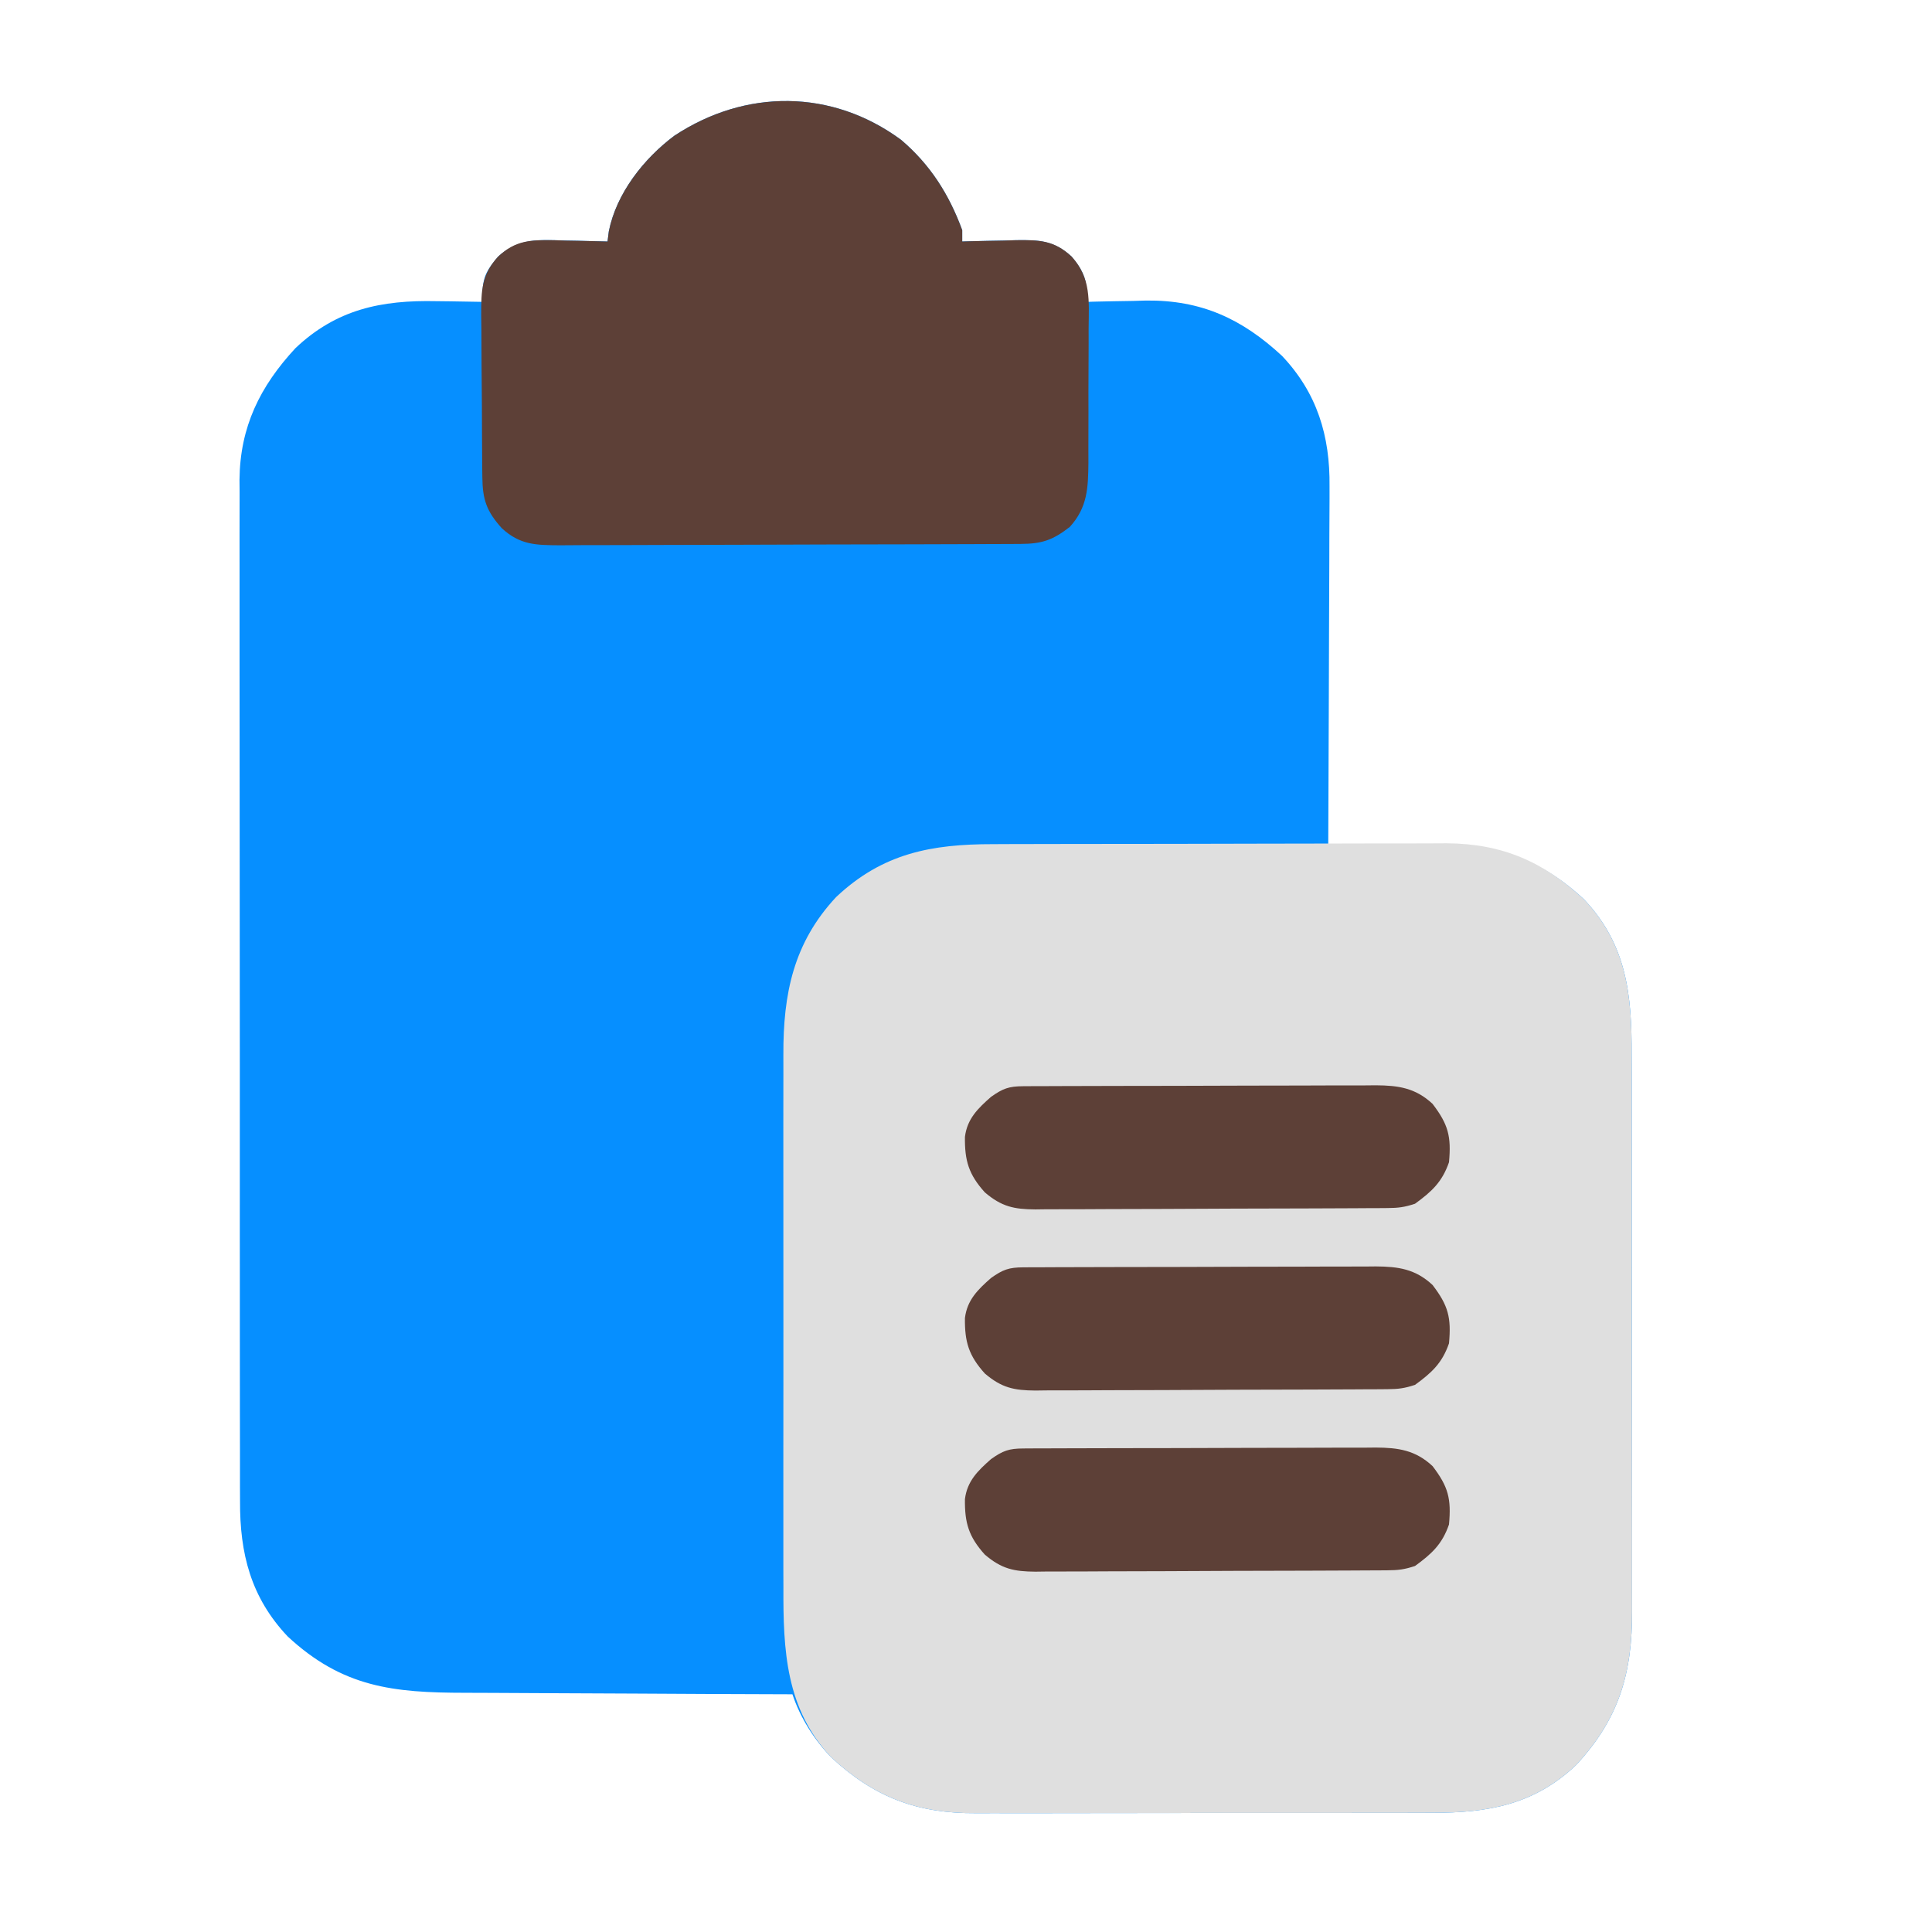
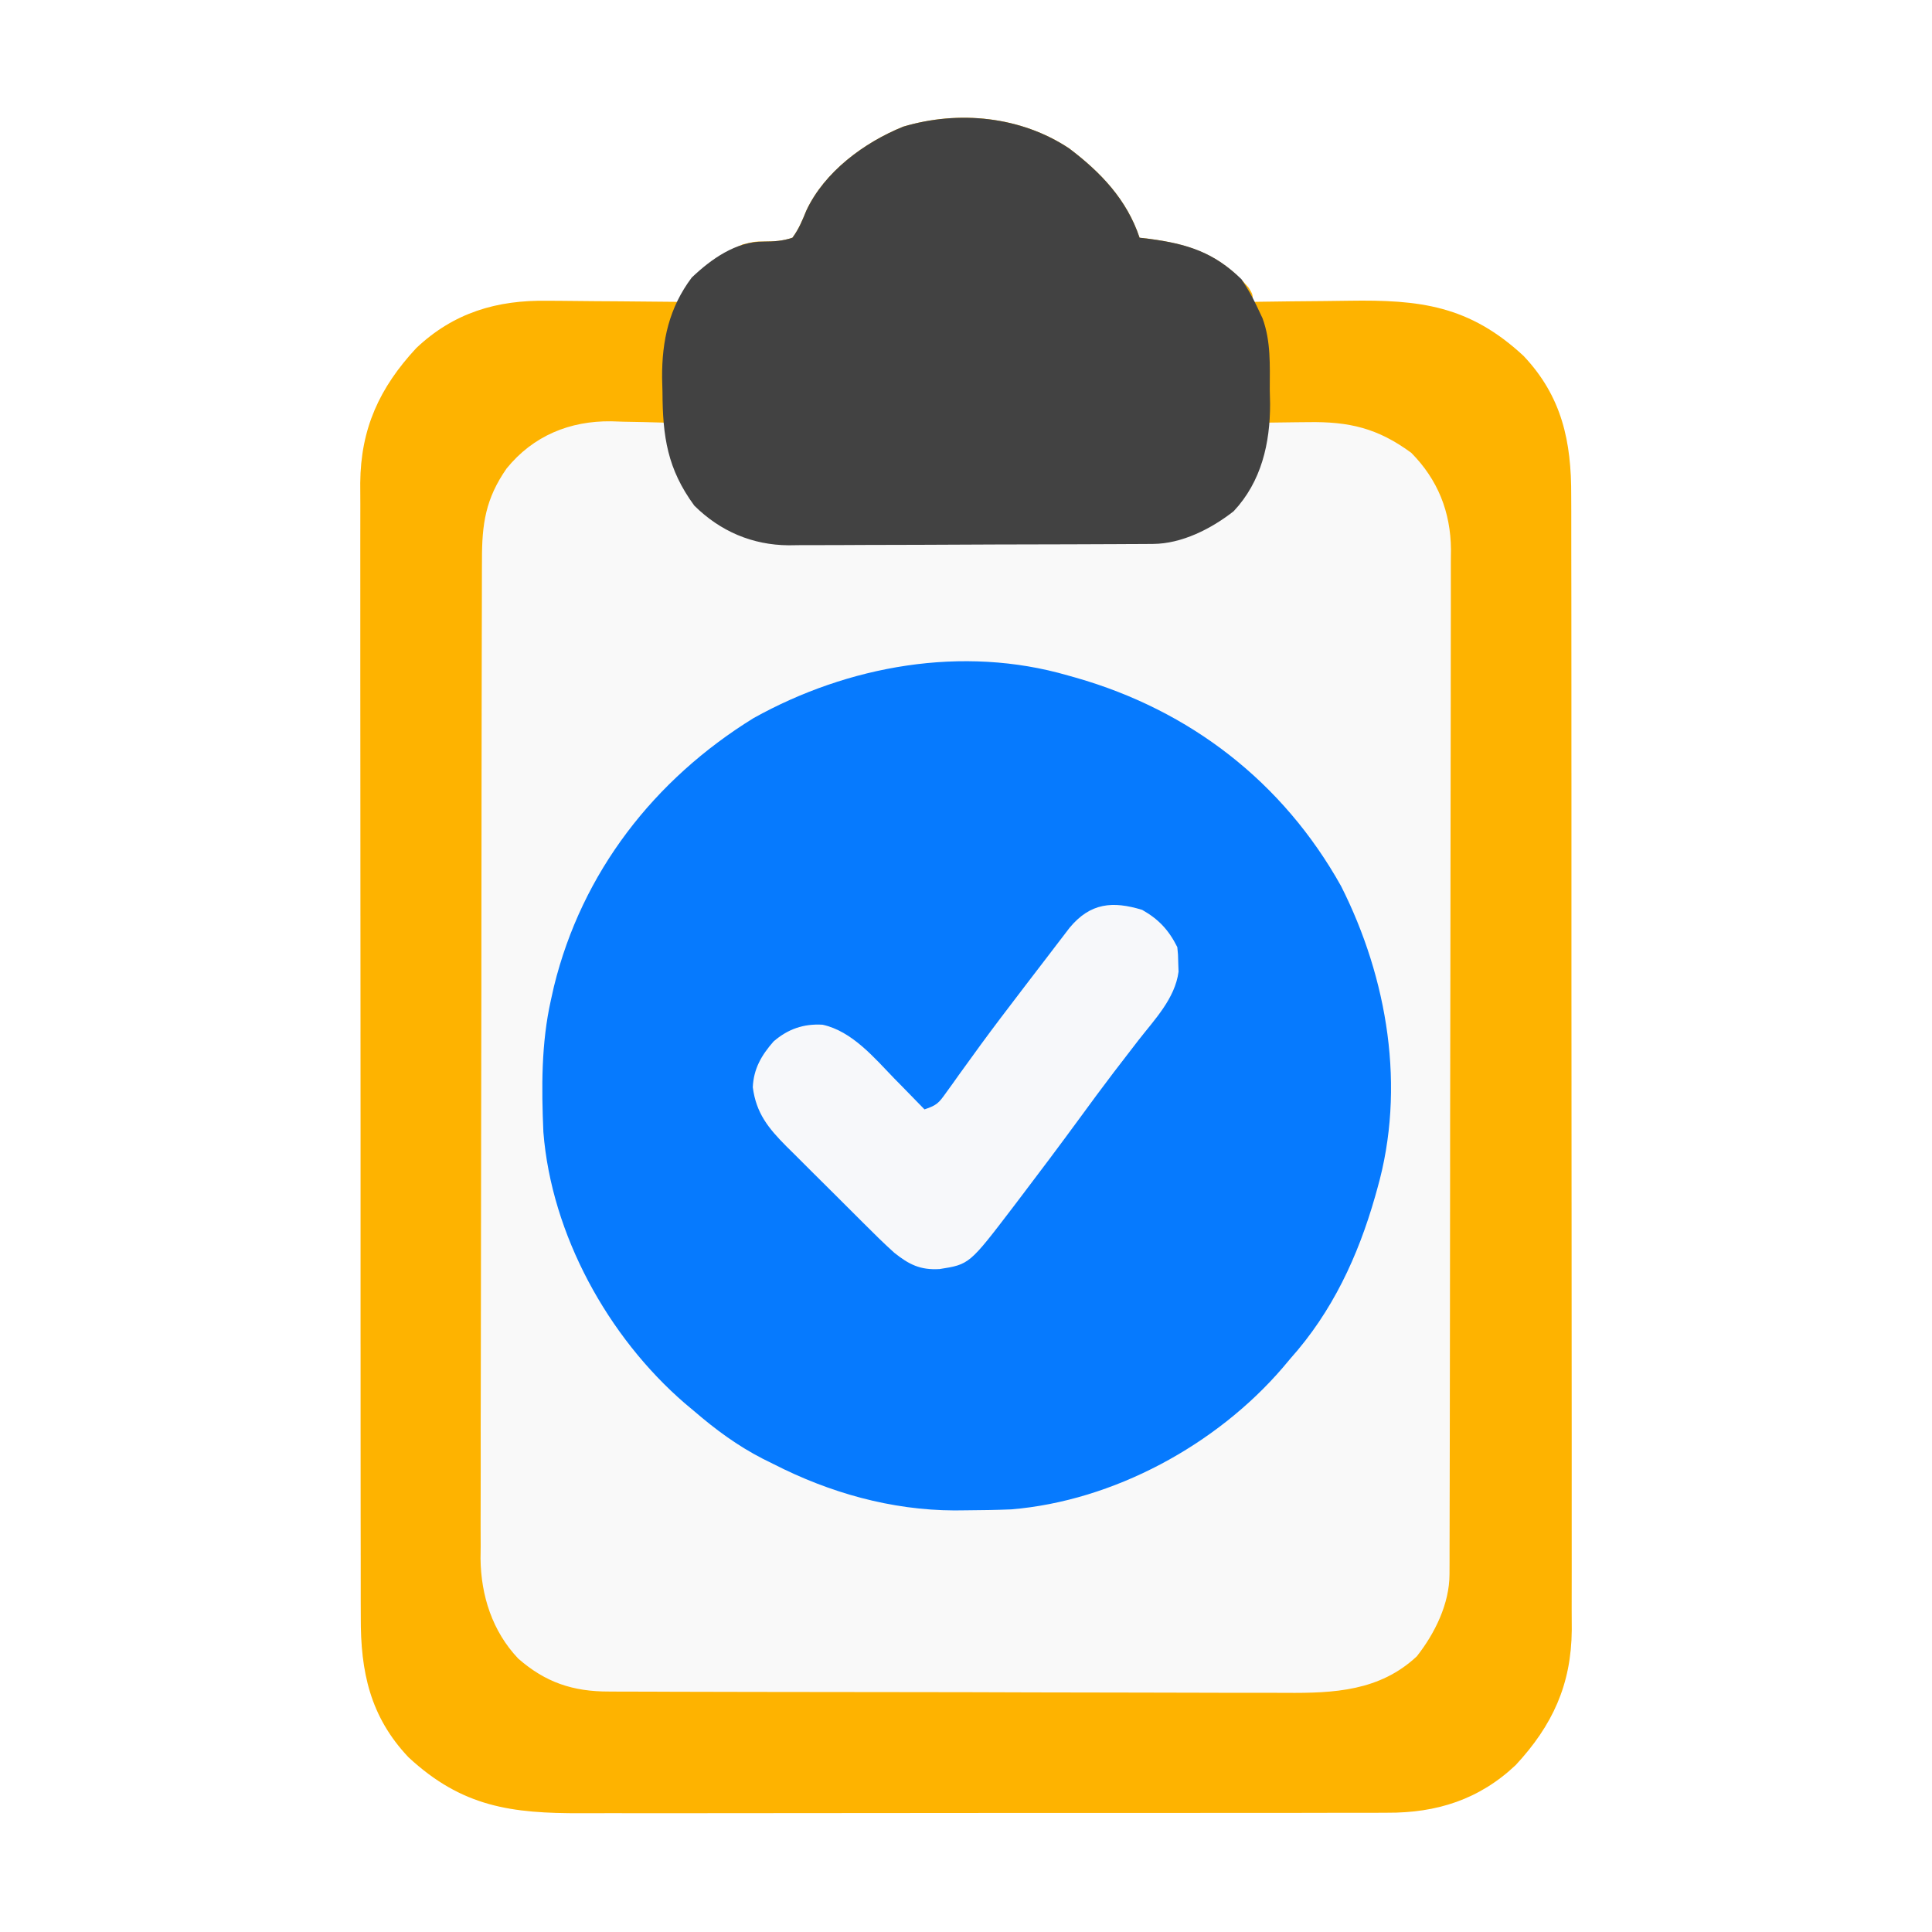
<svg xmlns="http://www.w3.org/2000/svg" version="1.1" width="512" height="512">
-   <path d="M0 0 C7.748 6.583 12.733 14.457 16.223 23.957 C16.223 24.947 16.223 25.937 16.223 26.957 C16.888 26.936 17.553 26.915 18.239 26.894 C21.275 26.81 24.311 26.758 27.348 26.707 C28.394 26.674 29.441 26.64 30.52 26.605 C36.775 26.526 40.499 26.709 45.223 30.957 C48.713 35.182 49.418 37.572 49.223 42.957 C49.947 42.936 50.672 42.915 51.419 42.894 C54.77 42.809 58.121 42.758 61.473 42.707 C62.612 42.674 63.752 42.64 64.926 42.605 C79.533 42.439 90.357 47.421 100.973 57.27 C110.293 67.118 113.713 78.516 113.563 91.823 C113.564 92.858 113.564 93.893 113.565 94.96 C113.562 98.347 113.539 101.734 113.516 105.121 C113.51 107.483 113.506 109.846 113.503 112.208 C113.491 118.399 113.462 124.59 113.429 130.781 C113.398 137.109 113.384 143.437 113.369 149.766 C113.337 162.163 113.286 174.56 113.223 186.957 C114.432 186.936 115.642 186.915 116.888 186.894 C121.428 186.82 125.967 186.775 130.508 186.737 C132.463 186.717 134.418 186.69 136.373 186.655 C154.413 186.342 167.316 188.599 180.973 201.27 C192.364 213.306 193.673 226.636 193.627 242.425 C193.632 244.181 193.639 245.936 193.648 247.691 C193.665 252.435 193.664 257.179 193.659 261.923 C193.655 265.894 193.662 269.865 193.668 273.836 C193.682 283.209 193.68 292.583 193.669 301.957 C193.657 311.603 193.671 321.249 193.698 330.896 C193.72 339.2 193.727 347.504 193.721 355.809 C193.718 360.759 193.72 365.709 193.737 370.659 C193.753 375.316 193.749 379.973 193.73 384.63 C193.726 386.331 193.729 388.033 193.74 389.734 C193.834 406.25 190.339 418.389 178.91 430.707 C167.784 441.237 155.522 443.415 140.692 443.361 C139.252 443.367 137.812 443.374 136.372 443.382 C132.487 443.4 128.603 443.399 124.718 443.393 C121.463 443.39 118.208 443.396 114.953 443.402 C107.267 443.416 99.581 443.414 91.895 443.403 C83.994 443.392 76.092 443.406 68.191 443.432 C61.381 443.455 54.572 443.461 47.762 443.455 C43.706 443.452 39.651 443.454 35.595 443.472 C31.778 443.487 27.961 443.483 24.144 443.464 C22.753 443.461 21.362 443.464 19.97 443.474 C4.346 443.584 -7.071 439.273 -18.527 428.645 C-23.041 423.927 -26.711 418.155 -28.777 411.957 C-29.596 411.955 -29.596 411.955 -30.431 411.953 C-43.754 411.915 -57.077 411.856 -70.4 411.773 C-76.843 411.734 -83.286 411.701 -89.729 411.686 C-95.954 411.671 -102.179 411.636 -108.403 411.589 C-110.771 411.574 -113.139 411.566 -115.507 411.565 C-134.583 411.551 -147.989 410.133 -162.527 396.645 C-172.309 386.309 -175.241 374.63 -175.165 360.75 C-175.17 359.557 -175.176 358.365 -175.181 357.136 C-175.193 353.853 -175.192 350.569 -175.184 347.286 C-175.179 343.734 -175.192 340.183 -175.202 336.631 C-175.219 329.683 -175.22 322.736 -175.215 315.788 C-175.211 310.138 -175.212 304.488 -175.218 298.838 C-175.218 298.033 -175.219 297.227 -175.22 296.397 C-175.222 294.76 -175.223 293.124 -175.225 291.487 C-175.238 276.153 -175.233 260.82 -175.221 245.486 C-175.211 231.476 -175.224 217.465 -175.248 203.454 C-175.273 189.049 -175.282 174.643 -175.276 160.237 C-175.272 152.157 -175.274 144.077 -175.292 135.997 C-175.307 129.119 -175.307 122.241 -175.29 115.362 C-175.281 111.857 -175.279 108.352 -175.295 104.847 C-175.308 101.037 -175.296 97.228 -175.279 93.418 C-175.288 92.324 -175.298 91.229 -175.308 90.102 C-175.175 76.096 -169.886 65.362 -160.465 55.207 C-149.59 44.915 -137.699 42.453 -123.152 42.77 C-121.957 42.783 -120.762 42.797 -119.531 42.811 C-116.613 42.846 -113.695 42.895 -110.777 42.957 C-110.811 42.031 -110.844 41.106 -110.879 40.152 C-110.745 35.928 -109.449 34.191 -106.777 30.957 C-101.267 26.002 -96.061 26.478 -88.902 26.707 C-87.832 26.725 -86.763 26.743 -85.66 26.762 C-83.032 26.809 -80.405 26.874 -77.777 26.957 C-77.609 25.636 -77.609 25.636 -77.438 24.289 C-75.44 14.209 -68.191 5.019 -60.102 -1.051 C-41.245 -13.518 -18.359 -13.505 0 0 Z " fill="#068FFF" transform="translate(238.7773,37.04297)" />
-   <path d="M0 0 C1.41 -0.006 2.821 -0.013 4.231 -0.02 C8.039 -0.038 11.847 -0.043 15.655 -0.044 C18.041 -0.045 20.426 -0.05 22.811 -0.055 C31.15 -0.073 39.489 -0.082 47.829 -0.08 C55.574 -0.079 63.319 -0.1 71.064 -0.132 C77.738 -0.158 84.412 -0.168 91.085 -0.167 C95.061 -0.167 99.036 -0.172 103.011 -0.194 C106.753 -0.213 110.495 -0.213 114.237 -0.198 C116.246 -0.195 118.255 -0.212 120.263 -0.229 C134.992 -0.128 145.867 4.637 156.608 14.603 C168 26.639 169.309 39.97 169.262 55.759 C169.268 57.514 169.275 59.27 169.283 61.025 C169.301 65.769 169.3 70.513 169.294 75.257 C169.291 79.227 169.297 83.198 169.303 87.169 C169.317 96.543 169.316 105.916 169.304 115.29 C169.293 124.937 169.307 134.583 169.334 144.229 C169.356 152.534 169.362 160.838 169.357 169.142 C169.353 174.092 169.355 179.042 169.373 183.992 C169.388 188.65 169.384 193.307 169.365 197.964 C169.362 199.665 169.365 201.366 169.375 203.067 C169.47 219.583 165.975 231.722 154.546 244.041 C143.419 254.571 131.157 256.748 116.327 256.695 C114.887 256.7 113.447 256.707 112.007 256.715 C108.123 256.733 104.238 256.732 100.354 256.726 C97.099 256.723 93.844 256.729 90.588 256.735 C82.902 256.749 75.217 256.748 67.531 256.737 C59.629 256.725 51.728 256.739 43.826 256.766 C37.017 256.788 30.207 256.795 23.397 256.789 C19.342 256.786 15.286 256.788 11.23 256.805 C7.413 256.821 3.597 256.817 -0.22 256.798 C-1.612 256.794 -3.003 256.797 -4.394 256.808 C-20.019 256.917 -31.436 252.607 -42.892 241.978 C-54.923 229.152 -55.598 213.632 -55.53 196.995 C-55.534 195.306 -55.539 193.618 -55.546 191.929 C-55.56 187.386 -55.554 182.843 -55.545 178.3 C-55.537 173.523 -55.544 168.746 -55.549 163.969 C-55.554 155.955 -55.547 147.94 -55.533 139.925 C-55.517 130.682 -55.522 121.439 -55.538 112.196 C-55.552 104.23 -55.554 96.264 -55.546 88.299 C-55.541 83.554 -55.541 78.809 -55.551 74.065 C-55.559 69.605 -55.553 65.146 -55.536 60.686 C-55.532 59.057 -55.533 57.428 -55.54 55.799 C-55.599 39.72 -52.892 26.18 -41.579 14.041 C-29.283 2.411 -16.292 -0.011 0 0 Z " fill="#DFDFDF" transform="translate(263.1418,223.7095)" />
-   <path d="M0 0 C7.748 6.583 12.733 14.457 16.223 23.957 C16.223 24.947 16.223 25.937 16.223 26.957 C16.888 26.936 17.553 26.915 18.239 26.894 C21.275 26.81 24.311 26.758 27.348 26.707 C28.394 26.674 29.441 26.64 30.52 26.605 C36.582 26.529 40.593 26.601 45.223 30.957 C50.42 36.657 49.787 42.596 49.719 50.02 C49.72 51.284 49.722 52.549 49.723 53.852 C49.722 56.522 49.712 59.191 49.689 61.86 C49.661 65.27 49.664 68.679 49.676 72.088 C49.685 75.357 49.67 78.626 49.656 81.895 C49.659 83.113 49.662 84.332 49.665 85.588 C49.591 92.263 49.432 97.439 44.723 102.602 C40.216 106.11 37.333 107.08 31.701 107.104 C29.979 107.115 29.979 107.115 28.222 107.126 C26.961 107.129 25.7 107.131 24.401 107.134 C23.061 107.14 21.72 107.147 20.38 107.154 C15.977 107.175 11.575 107.185 7.172 107.195 C5.655 107.199 4.139 107.203 2.623 107.208 C-4.501 107.227 -11.625 107.241 -18.749 107.249 C-26.969 107.259 -35.189 107.285 -43.409 107.326 C-49.765 107.356 -56.121 107.371 -62.477 107.374 C-66.273 107.376 -70.068 107.385 -73.863 107.411 C-77.434 107.434 -81.005 107.438 -84.577 107.428 C-86.508 107.427 -88.439 107.446 -90.37 107.466 C-96.787 107.427 -100.955 107.388 -105.777 102.957 C-109.83 98.467 -110.896 95.362 -110.954 89.387 C-110.967 88.246 -110.98 87.104 -110.993 85.928 C-111.001 84.694 -111.008 83.459 -111.016 82.188 C-111.024 80.919 -111.032 79.65 -111.04 78.342 C-111.054 75.655 -111.065 72.968 -111.073 70.28 C-111.084 66.847 -111.118 63.414 -111.158 59.981 C-111.19 56.696 -111.195 53.41 -111.203 50.125 C-111.221 48.897 -111.238 47.668 -111.256 46.403 C-111.24 39.963 -111.215 35.8 -106.777 30.957 C-102.148 26.601 -98.136 26.529 -92.074 26.605 C-91.028 26.639 -89.981 26.672 -88.902 26.707 C-87.832 26.725 -86.763 26.743 -85.66 26.762 C-83.032 26.809 -80.405 26.874 -77.777 26.957 C-77.665 26.077 -77.553 25.196 -77.438 24.289 C-75.44 14.209 -68.191 5.019 -60.102 -1.051 C-41.245 -13.518 -18.359 -13.505 0 0 Z " fill="#5d4037" transform="translate(238.7773,37.04297)" />
-   <path d="M0 0 C0.878 -0.006 1.755 -0.011 2.659 -0.017 C3.624 -0.018 4.59 -0.02 5.584 -0.021 C6.599 -0.026 7.614 -0.031 8.659 -0.036 C12.028 -0.05 15.398 -0.057 18.767 -0.063 C21.104 -0.068 23.441 -0.074 25.777 -0.08 C30.684 -0.09 35.59 -0.096 40.496 -0.1 C46.782 -0.105 53.068 -0.129 59.354 -0.158 C64.183 -0.176 69.013 -0.182 73.843 -0.183 C76.16 -0.186 78.478 -0.194 80.795 -0.207 C84.039 -0.224 87.282 -0.222 90.526 -0.216 C91.961 -0.23 91.961 -0.23 93.426 -0.244 C99.37 -0.207 103.919 0.438 108.458 4.676 C112.647 10.154 113.435 13.327 112.814 20.14 C110.988 25.414 108.206 27.937 103.814 31.14 C101.042 32.064 99.369 32.272 96.507 32.288 C95.628 32.295 94.749 32.302 93.844 32.309 C92.401 32.313 92.401 32.313 90.93 32.317 C89.407 32.327 89.407 32.327 87.854 32.337 C84.49 32.357 81.127 32.369 77.763 32.379 C76.615 32.383 75.467 32.387 74.284 32.391 C68.208 32.412 62.132 32.426 56.056 32.436 C49.778 32.447 43.5 32.481 37.222 32.521 C32.396 32.547 27.571 32.555 22.745 32.559 C20.431 32.564 18.116 32.575 15.802 32.594 C12.563 32.618 9.325 32.617 6.086 32.61 C5.13 32.623 4.175 32.636 3.19 32.649 C-2.452 32.605 -5.726 31.938 -10.186 28.14 C-14.489 23.373 -15.549 19.703 -15.468 13.422 C-14.878 8.641 -12.038 5.891 -8.561 2.828 C-5.407 0.587 -3.806 0.015 0 0 Z " fill="#5d4037" transform="translate(271.1863,383.8596)" />
-   <path d="M0 0 C0.878 -0.006 1.755 -0.011 2.659 -0.017 C3.624 -0.018 4.59 -0.02 5.584 -0.021 C6.599 -0.026 7.614 -0.031 8.659 -0.036 C12.028 -0.05 15.398 -0.057 18.767 -0.063 C21.104 -0.068 23.441 -0.074 25.777 -0.08 C30.684 -0.09 35.59 -0.096 40.496 -0.1 C46.782 -0.105 53.068 -0.129 59.354 -0.158 C64.183 -0.176 69.013 -0.182 73.843 -0.183 C76.16 -0.186 78.478 -0.194 80.795 -0.207 C84.039 -0.224 87.282 -0.222 90.526 -0.216 C91.961 -0.23 91.961 -0.23 93.426 -0.244 C99.37 -0.207 103.919 0.438 108.458 4.676 C112.647 10.154 113.435 13.327 112.814 20.14 C110.988 25.414 108.206 27.937 103.814 31.14 C101.042 32.064 99.369 32.272 96.507 32.288 C95.628 32.295 94.749 32.302 93.844 32.309 C92.401 32.313 92.401 32.313 90.93 32.317 C89.407 32.327 89.407 32.327 87.854 32.337 C84.49 32.357 81.127 32.369 77.763 32.379 C76.615 32.383 75.467 32.387 74.284 32.391 C68.208 32.412 62.132 32.426 56.056 32.436 C49.778 32.447 43.5 32.481 37.222 32.521 C32.396 32.547 27.571 32.555 22.745 32.559 C20.431 32.564 18.116 32.575 15.802 32.594 C12.563 32.618 9.325 32.617 6.086 32.61 C5.13 32.623 4.175 32.636 3.19 32.649 C-2.452 32.605 -5.726 31.938 -10.186 28.14 C-14.489 23.373 -15.549 19.703 -15.468 13.422 C-14.878 8.641 -12.038 5.891 -8.561 2.828 C-5.407 0.587 -3.806 0.015 0 0 Z " fill="#5d4037" transform="translate(271.1863,335.8596)" />
-   <path d="M0 0 C0.878 -0.006 1.755 -0.011 2.659 -0.017 C3.624 -0.018 4.59 -0.02 5.584 -0.021 C6.599 -0.026 7.614 -0.031 8.659 -0.036 C12.028 -0.05 15.398 -0.057 18.767 -0.063 C21.104 -0.068 23.441 -0.074 25.777 -0.08 C30.684 -0.09 35.59 -0.096 40.496 -0.1 C46.782 -0.105 53.068 -0.129 59.354 -0.158 C64.183 -0.176 69.013 -0.182 73.843 -0.183 C76.16 -0.186 78.478 -0.194 80.795 -0.207 C84.039 -0.224 87.282 -0.222 90.526 -0.216 C91.961 -0.23 91.961 -0.23 93.426 -0.244 C99.37 -0.207 103.919 0.438 108.458 4.676 C112.647 10.154 113.435 13.327 112.814 20.14 C110.988 25.414 108.206 27.937 103.814 31.14 C101.042 32.064 99.369 32.272 96.507 32.288 C95.628 32.295 94.749 32.302 93.844 32.309 C92.401 32.313 92.401 32.313 90.93 32.317 C89.407 32.327 89.407 32.327 87.854 32.337 C84.49 32.357 81.127 32.369 77.763 32.379 C76.615 32.383 75.467 32.387 74.284 32.391 C68.208 32.412 62.132 32.426 56.056 32.436 C49.778 32.447 43.5 32.481 37.222 32.521 C32.396 32.547 27.571 32.555 22.745 32.559 C20.431 32.564 18.116 32.575 15.802 32.594 C12.563 32.618 9.325 32.617 6.086 32.61 C5.13 32.623 4.175 32.636 3.19 32.649 C-2.452 32.605 -5.726 31.938 -10.186 28.14 C-14.489 23.373 -15.549 19.703 -15.468 13.422 C-14.878 8.641 -12.038 5.891 -8.561 2.828 C-5.407 0.587 -3.806 0.015 0 0 Z " fill="#5d4037" transform="translate(271.1863,287.8596)" />
+   <path d="M0 0 C8.349 6.306 15.306 13.544 18.688 23.688 C19.533 23.785 20.379 23.883 21.25 23.984 C32.243 25.433 40.212 28.3 47.562 36.875 C48.688 38.688 48.688 38.688 48.688 40.688 C49.237 40.679 49.787 40.67 50.353 40.661 C56.129 40.571 61.905 40.511 67.682 40.468 C69.831 40.448 71.98 40.421 74.129 40.386 C93.003 40.088 106.063 41.664 120.438 55 C130.623 65.762 133.146 77.714 133.075 92.11 C133.079 93.446 133.085 94.783 133.091 96.119 C133.106 99.768 133.102 103.416 133.094 107.064 C133.09 111.008 133.102 114.953 133.112 118.897 C133.13 126.614 133.13 134.332 133.125 142.05 C133.121 148.325 133.123 154.601 133.128 160.876 C133.129 161.77 133.129 162.665 133.13 163.586 C133.132 165.403 133.133 167.221 133.135 169.038 C133.148 186.065 133.143 203.093 133.132 220.12 C133.122 235.683 133.135 251.245 133.159 266.808 C133.183 282.805 133.193 298.802 133.186 314.798 C133.182 323.773 133.185 332.747 133.202 341.721 C133.217 349.361 133.217 357 133.2 364.64 C133.192 368.534 133.189 372.428 133.205 376.322 C133.219 379.894 133.214 383.465 133.194 387.037 C133.189 388.926 133.203 390.816 133.218 392.705 C133.094 407.128 128.113 417.942 118.375 428.438 C108.709 437.586 97.391 441.161 84.303 441.075 C83.306 441.081 82.31 441.086 81.283 441.091 C77.97 441.106 74.657 441.099 71.344 441.092 C68.958 441.097 66.572 441.104 64.186 441.112 C58.394 441.128 52.601 441.13 46.809 441.125 C42.097 441.121 37.385 441.123 32.674 441.128 C32.001 441.129 31.329 441.129 30.636 441.13 C29.27 441.132 27.904 441.133 26.537 441.135 C13.745 441.148 0.952 441.143 -11.84 441.132 C-23.523 441.122 -35.206 441.135 -46.889 441.159 C-58.908 441.183 -70.927 441.193 -82.946 441.186 C-89.685 441.182 -96.423 441.185 -103.162 441.202 C-109.5 441.218 -115.838 441.214 -122.176 441.195 C-124.496 441.191 -126.817 441.194 -129.137 441.205 C-147.794 441.283 -160.851 439.561 -175.062 426.375 C-185.248 415.613 -187.771 403.661 -187.7 389.265 C-187.704 387.929 -187.71 386.592 -187.716 385.256 C-187.731 381.607 -187.727 377.959 -187.719 374.311 C-187.715 370.367 -187.727 366.422 -187.737 362.478 C-187.755 354.761 -187.755 347.043 -187.75 339.325 C-187.746 333.05 -187.748 326.774 -187.753 320.499 C-187.754 319.605 -187.754 318.71 -187.755 317.789 C-187.757 315.972 -187.758 314.154 -187.76 312.337 C-187.773 295.31 -187.768 278.282 -187.757 261.255 C-187.747 245.692 -187.76 230.13 -187.784 214.567 C-187.808 198.57 -187.818 182.573 -187.811 166.577 C-187.807 157.602 -187.81 148.628 -187.827 139.654 C-187.842 132.014 -187.842 124.375 -187.825 116.735 C-187.817 112.841 -187.814 108.947 -187.83 105.053 C-187.844 101.481 -187.839 97.91 -187.819 94.338 C-187.814 92.449 -187.828 90.559 -187.843 88.67 C-187.719 74.247 -182.738 63.433 -173 52.938 C-163.086 43.555 -151.664 40.177 -138.273 40.395 C-136.763 40.401 -136.763 40.401 -135.222 40.407 C-132.044 40.424 -128.866 40.462 -125.688 40.5 C-123.517 40.515 -121.346 40.529 -119.176 40.541 C-113.888 40.574 -108.6 40.624 -103.312 40.688 C-103.016 40.078 -102.72 39.468 -102.414 38.84 C-98.891 31.956 -93.345 28.441 -86.438 25.438 C-83.312 24.688 -83.312 24.688 -80.895 24.703 C-78.128 24.687 -75.941 24.571 -73.312 23.688 C-71.622 21.413 -70.704 19.137 -69.633 16.516 C-64.821 6.208 -54.277 -1.576 -43.938 -5.75 C-29.23 -10.139 -12.783 -8.484 0 0 Z " fill="#F9F9F9" transform="translate(283.3125,39.3125)" />
+   <path d="M0 0 C8.349 6.306 15.306 13.544 18.688 23.688 C19.533 23.785 20.379 23.883 21.25 23.984 C32.243 25.433 40.212 28.3 47.562 36.875 C48.688 38.688 48.688 38.688 48.688 40.688 C49.237 40.679 49.787 40.67 50.353 40.661 C56.129 40.571 61.905 40.511 67.682 40.468 C69.831 40.448 71.98 40.421 74.129 40.386 C93.003 40.088 106.063 41.664 120.438 55 C130.623 65.762 133.146 77.714 133.075 92.11 C133.079 93.446 133.085 94.783 133.091 96.119 C133.106 99.768 133.102 103.416 133.094 107.064 C133.09 111.008 133.102 114.953 133.112 118.897 C133.13 126.614 133.13 134.332 133.125 142.05 C133.121 148.325 133.123 154.601 133.128 160.876 C133.129 161.77 133.129 162.665 133.13 163.586 C133.132 165.403 133.133 167.221 133.135 169.038 C133.148 186.065 133.143 203.093 133.132 220.12 C133.122 235.683 133.135 251.245 133.159 266.808 C133.183 282.805 133.193 298.802 133.186 314.798 C133.182 323.773 133.185 332.747 133.202 341.721 C133.217 349.361 133.217 357 133.2 364.64 C133.192 368.534 133.189 372.428 133.205 376.322 C133.219 379.894 133.214 383.465 133.194 387.037 C133.189 388.926 133.203 390.816 133.218 392.705 C133.094 407.128 128.113 417.942 118.375 428.438 C108.709 437.586 97.391 441.161 84.303 441.075 C83.306 441.081 82.31 441.086 81.283 441.091 C77.97 441.106 74.657 441.099 71.344 441.092 C68.958 441.097 66.572 441.104 64.186 441.112 C58.394 441.128 52.601 441.13 46.809 441.125 C42.097 441.121 37.385 441.123 32.674 441.128 C32.001 441.129 31.329 441.129 30.636 441.13 C29.27 441.132 27.904 441.133 26.537 441.135 C13.745 441.148 0.952 441.143 -11.84 441.132 C-23.523 441.122 -35.206 441.135 -46.889 441.159 C-58.908 441.183 -70.927 441.193 -82.946 441.186 C-89.685 441.182 -96.423 441.185 -103.162 441.202 C-109.5 441.218 -115.838 441.214 -122.176 441.195 C-124.496 441.191 -126.817 441.194 -129.137 441.205 C-147.794 441.283 -160.851 439.561 -175.062 426.375 C-185.248 415.613 -187.771 403.661 -187.7 389.265 C-187.704 387.929 -187.71 386.592 -187.716 385.256 C-187.731 381.607 -187.727 377.959 -187.719 374.311 C-187.715 370.367 -187.727 366.422 -187.737 362.478 C-187.755 354.761 -187.755 347.043 -187.75 339.325 C-187.746 333.05 -187.748 326.774 -187.753 320.499 C-187.754 319.605 -187.754 318.71 -187.755 317.789 C-187.757 315.972 -187.758 314.154 -187.76 312.337 C-187.773 295.31 -187.768 278.282 -187.757 261.255 C-187.747 245.692 -187.76 230.13 -187.784 214.567 C-187.808 198.57 -187.818 182.573 -187.811 166.577 C-187.807 157.602 -187.81 148.628 -187.827 139.654 C-187.842 132.014 -187.842 124.375 -187.825 116.735 C-187.817 112.841 -187.814 108.947 -187.83 105.053 C-187.844 101.481 -187.839 97.91 -187.819 94.338 C-187.814 92.449 -187.828 90.559 -187.843 88.67 C-187.719 74.247 -182.738 63.433 -173 52.938 C-163.086 43.555 -151.664 40.177 -138.273 40.395 C-136.763 40.401 -136.763 40.401 -135.222 40.407 C-132.044 40.424 -128.866 40.462 -125.688 40.5 C-123.517 40.515 -121.346 40.529 -119.176 40.541 C-113.888 40.574 -108.6 40.624 -103.312 40.688 C-103.016 40.078 -102.72 39.468 -102.414 38.84 C-98.891 31.956 -93.345 28.441 -86.438 25.438 C-83.312 24.688 -83.312 24.688 -80.895 24.703 C-78.128 24.687 -75.941 24.571 -73.312 23.688 C-71.622 21.413 -70.704 19.137 -69.633 16.516 C-64.821 6.208 -54.277 -1.576 -43.938 -5.75 C-29.23 -10.139 -12.783 -8.484 0 0 Z M-149.074 84.863 C-154.642 92.884 -155.608 99.542 -155.587 109.148 C-155.592 110.308 -155.597 111.469 -155.603 112.665 C-155.615 115.877 -155.618 119.09 -155.618 122.303 C-155.62 125.771 -155.633 129.24 -155.644 132.708 C-155.667 140.289 -155.675 147.87 -155.68 155.45 C-155.683 160.187 -155.69 164.924 -155.697 169.661 C-155.717 182.786 -155.733 195.912 -155.736 209.037 C-155.736 209.876 -155.736 210.716 -155.736 211.581 C-155.737 213.283 -155.737 214.984 -155.737 216.686 C-155.738 217.531 -155.738 218.376 -155.738 219.246 C-155.738 220.092 -155.738 220.938 -155.739 221.809 C-155.742 235.506 -155.769 249.204 -155.807 262.901 C-155.845 276.977 -155.864 291.052 -155.864 305.128 C-155.865 313.026 -155.873 320.924 -155.902 328.821 C-155.927 335.548 -155.934 342.274 -155.919 349.001 C-155.912 352.429 -155.913 355.857 -155.935 359.286 C-155.956 363.013 -155.945 366.738 -155.927 370.465 C-155.94 371.535 -155.954 372.605 -155.967 373.707 C-155.859 383.516 -152.846 392.99 -145.98 400.227 C-138.758 406.552 -131.467 408.992 -121.889 408.962 C-121.055 408.967 -120.222 408.972 -119.362 408.978 C-116.576 408.992 -113.79 408.993 -111.003 408.994 C-109.002 409.002 -107.001 409.01 -105 409.019 C-99.568 409.041 -94.136 409.05 -88.704 409.055 C-85.307 409.059 -81.91 409.065 -78.513 409.072 C-66.653 409.096 -54.793 409.109 -42.934 409.113 C-31.894 409.117 -20.855 409.147 -9.816 409.188 C-0.327 409.223 9.162 409.239 18.651 409.239 C24.313 409.24 29.975 409.249 35.637 409.277 C40.967 409.304 46.297 409.306 51.628 409.29 C53.577 409.288 55.526 409.294 57.476 409.31 C70.167 409.408 82.318 408.844 92.156 399.633 C96.953 393.539 100.805 385.7 100.822 377.893 C100.828 376.403 100.828 376.403 100.835 374.883 C100.835 373.789 100.835 372.695 100.835 371.568 C100.84 369.828 100.84 369.828 100.846 368.052 C100.855 364.827 100.86 361.602 100.862 358.376 C100.866 354.9 100.876 351.423 100.884 347.947 C100.904 339.547 100.914 331.148 100.923 322.749 C100.928 318.793 100.933 314.837 100.938 310.881 C100.955 297.731 100.97 284.58 100.977 271.429 C100.979 268.016 100.981 264.603 100.983 261.19 C100.983 260.342 100.984 259.494 100.984 258.62 C100.992 244.882 101.018 231.143 101.05 217.405 C101.083 203.299 101.101 189.193 101.105 175.087 C101.107 167.167 101.115 159.248 101.141 151.328 C101.163 144.583 101.171 137.838 101.161 131.092 C101.156 127.652 101.158 124.212 101.178 120.772 C101.195 117.037 101.188 113.304 101.175 109.569 C101.186 108.489 101.197 107.408 101.208 106.295 C101.124 96.371 97.736 87.811 90.688 80.688 C81.772 74.139 74.203 72.38 63.312 72.562 C62.29 72.572 61.268 72.581 60.215 72.59 C57.705 72.613 55.197 72.646 52.688 72.688 C52.541 73.438 52.394 74.188 52.242 74.961 C50.195 84.303 47.403 92.448 39.312 98.125 C31.632 102.943 24.798 104.133 15.916 104.092 C14.341 104.102 14.341 104.102 12.735 104.112 C9.283 104.131 5.831 104.127 2.379 104.121 C-0.032 104.126 -2.443 104.131 -4.854 104.137 C-9.9 104.146 -14.945 104.143 -19.991 104.134 C-26.445 104.122 -32.899 104.142 -39.352 104.171 C-44.329 104.19 -49.306 104.19 -54.282 104.184 C-56.661 104.184 -59.04 104.19 -61.419 104.202 C-64.75 104.217 -68.081 104.206 -71.412 104.189 C-72.386 104.199 -73.36 104.209 -74.364 104.219 C-83.177 104.124 -90.531 101.105 -97.457 95.645 C-103.459 89.314 -105.671 81.012 -107.312 72.688 C-110.958 72.57 -114.603 72.5 -118.25 72.438 C-119.272 72.404 -120.293 72.37 -121.346 72.336 C-132.313 72.196 -142.043 76.179 -149.074 84.863 Z " fill="#FEB300" transform="translate(283.3125,39.3125)" />
+   <path d="M0 0 C1.034 0.29 1.034 0.29 2.089 0.586 C32.375 9.235 56.98 28.219 72.41 55.848 C84.758 80.332 89.6 109.286 82 136 C81.71 137.038 81.71 137.038 81.414 138.098 C76.883 153.958 70.063 168.629 59 181 C58.314 181.816 57.628 182.632 56.922 183.473 C39.339 203.934 12.11 218.75 -15 221 C-19.021 221.164 -23.038 221.224 -27.062 221.25 C-28.57 221.264 -28.57 221.264 -30.109 221.278 C-46.874 221.207 -63.129 216.597 -78 209 C-78.958 208.526 -79.916 208.051 -80.902 207.562 C-87.609 204.101 -93.29 199.914 -99 195 C-99.824 194.31 -100.647 193.621 -101.496 192.91 C-121.883 175.322 -136.861 148.148 -139 121 C-139.503 109.261 -139.585 97.514 -137 86 C-136.732 84.804 -136.464 83.608 -136.188 82.375 C-128.759 52.167 -109.654 27.593 -83.312 11.312 C-58.258 -2.647 -27.887 -8.09 0 0 Z " fill="#067AFE" transform="translate(283,179)" />
+   <path d="M0 0 C8.349 6.306 15.306 13.544 18.688 23.688 C19.533 23.785 20.379 23.883 21.25 23.984 C31.261 25.304 38.349 27.516 45.688 34.688 C47.253 37.058 48.495 39.153 49.688 41.688 C50.21 42.79 50.732 43.892 51.27 45.027 C53.515 51.141 53.201 57.506 53.188 63.938 C53.216 65.184 53.244 66.431 53.273 67.715 C53.295 78.141 50.974 88.316 43.633 96.156 C37.699 100.827 29.876 104.793 22.249 104.835 C21.341 104.842 20.433 104.849 19.497 104.856 C18.005 104.86 18.005 104.86 16.484 104.865 C15.435 104.871 14.386 104.878 13.305 104.884 C9.826 104.904 6.346 104.916 2.867 104.926 C1.679 104.93 0.49 104.934 -0.735 104.938 C-7.028 104.959 -13.321 104.973 -19.614 104.983 C-26.107 104.994 -32.6 105.028 -39.093 105.068 C-44.091 105.094 -49.089 105.102 -54.088 105.106 C-56.481 105.111 -58.873 105.122 -61.266 105.141 C-64.622 105.165 -67.977 105.164 -71.333 105.157 C-72.315 105.17 -73.297 105.183 -74.309 105.196 C-83.935 105.124 -92.428 101.499 -99.312 94.688 C-106.46 84.956 -107.696 76.408 -107.75 64.562 C-107.783 63.307 -107.816 62.051 -107.85 60.758 C-107.906 50.934 -105.993 42.246 -100 34.25 C-94.854 29.344 -88.274 24.655 -80.895 24.703 C-78.128 24.687 -75.941 24.571 -73.312 23.688 C-71.622 21.413 -70.704 19.137 -69.633 16.516 C-64.821 6.208 -54.277 -1.576 -43.938 -5.75 C-29.23 -10.139 -12.783 -8.484 0 0 Z " fill="#424242" transform="translate(283.3125,39.3125)" />
+   <path d="M0 0 C4.357 2.466 7.043 5.337 9.312 9.875 C9.516 11.828 9.516 11.828 9.562 14.125 C9.588 14.873 9.614 15.62 9.641 16.391 C8.7 23.512 3.268 29.083 -1 34.562 C-2.456 36.451 -3.91 38.34 -5.363 40.23 C-6.457 41.652 -6.457 41.652 -7.573 43.103 C-10.664 47.155 -13.68 51.261 -16.688 55.375 C-21.809 62.364 -27.002 69.293 -32.25 76.188 C-32.917 77.065 -33.584 77.943 -34.271 78.848 C-45.798 93.95 -45.798 93.95 -53.703 95.191 C-58.843 95.495 -61.823 93.956 -65.688 90.875 C-68.417 88.424 -71.014 85.853 -73.605 83.258 C-74.345 82.523 -75.084 81.788 -75.845 81.031 C-77.4 79.482 -78.952 77.931 -80.502 76.376 C-82.869 74.006 -85.249 71.649 -87.631 69.293 C-89.144 67.782 -90.656 66.27 -92.168 64.758 C-92.877 64.058 -93.587 63.357 -94.318 62.636 C-99.062 57.847 -102.298 53.893 -103.188 47 C-102.971 42.088 -100.884 38.523 -97.688 34.875 C-93.902 31.604 -89.762 30.133 -84.703 30.435 C-76.878 32.144 -71.009 39.186 -65.688 44.688 C-64.525 45.87 -64.525 45.87 -63.34 47.076 C-61.449 49.002 -59.565 50.935 -57.688 52.875 C-54.328 51.755 -53.878 51.139 -51.895 48.359 C-51.354 47.613 -50.814 46.866 -50.258 46.097 C-49.678 45.281 -49.098 44.466 -48.5 43.625 C-47.246 41.892 -45.991 40.16 -44.734 38.43 C-43.747 37.068 -43.747 37.068 -42.74 35.679 C-39.306 30.988 -35.78 26.368 -32.25 21.75 C-31.601 20.899 -30.951 20.048 -30.282 19.171 C-28.422 16.736 -26.555 14.305 -24.688 11.875 C-23.735 10.625 -23.735 10.625 -22.763 9.349 C-22.148 8.547 -21.532 7.744 -20.898 6.918 C-20.351 6.201 -19.804 5.485 -19.24 4.747 C-13.717 -1.913 -7.795 -2.378 0 0 Z " fill="#F7F8FA" transform="translate(302.6875,241.125)" />
</svg>
